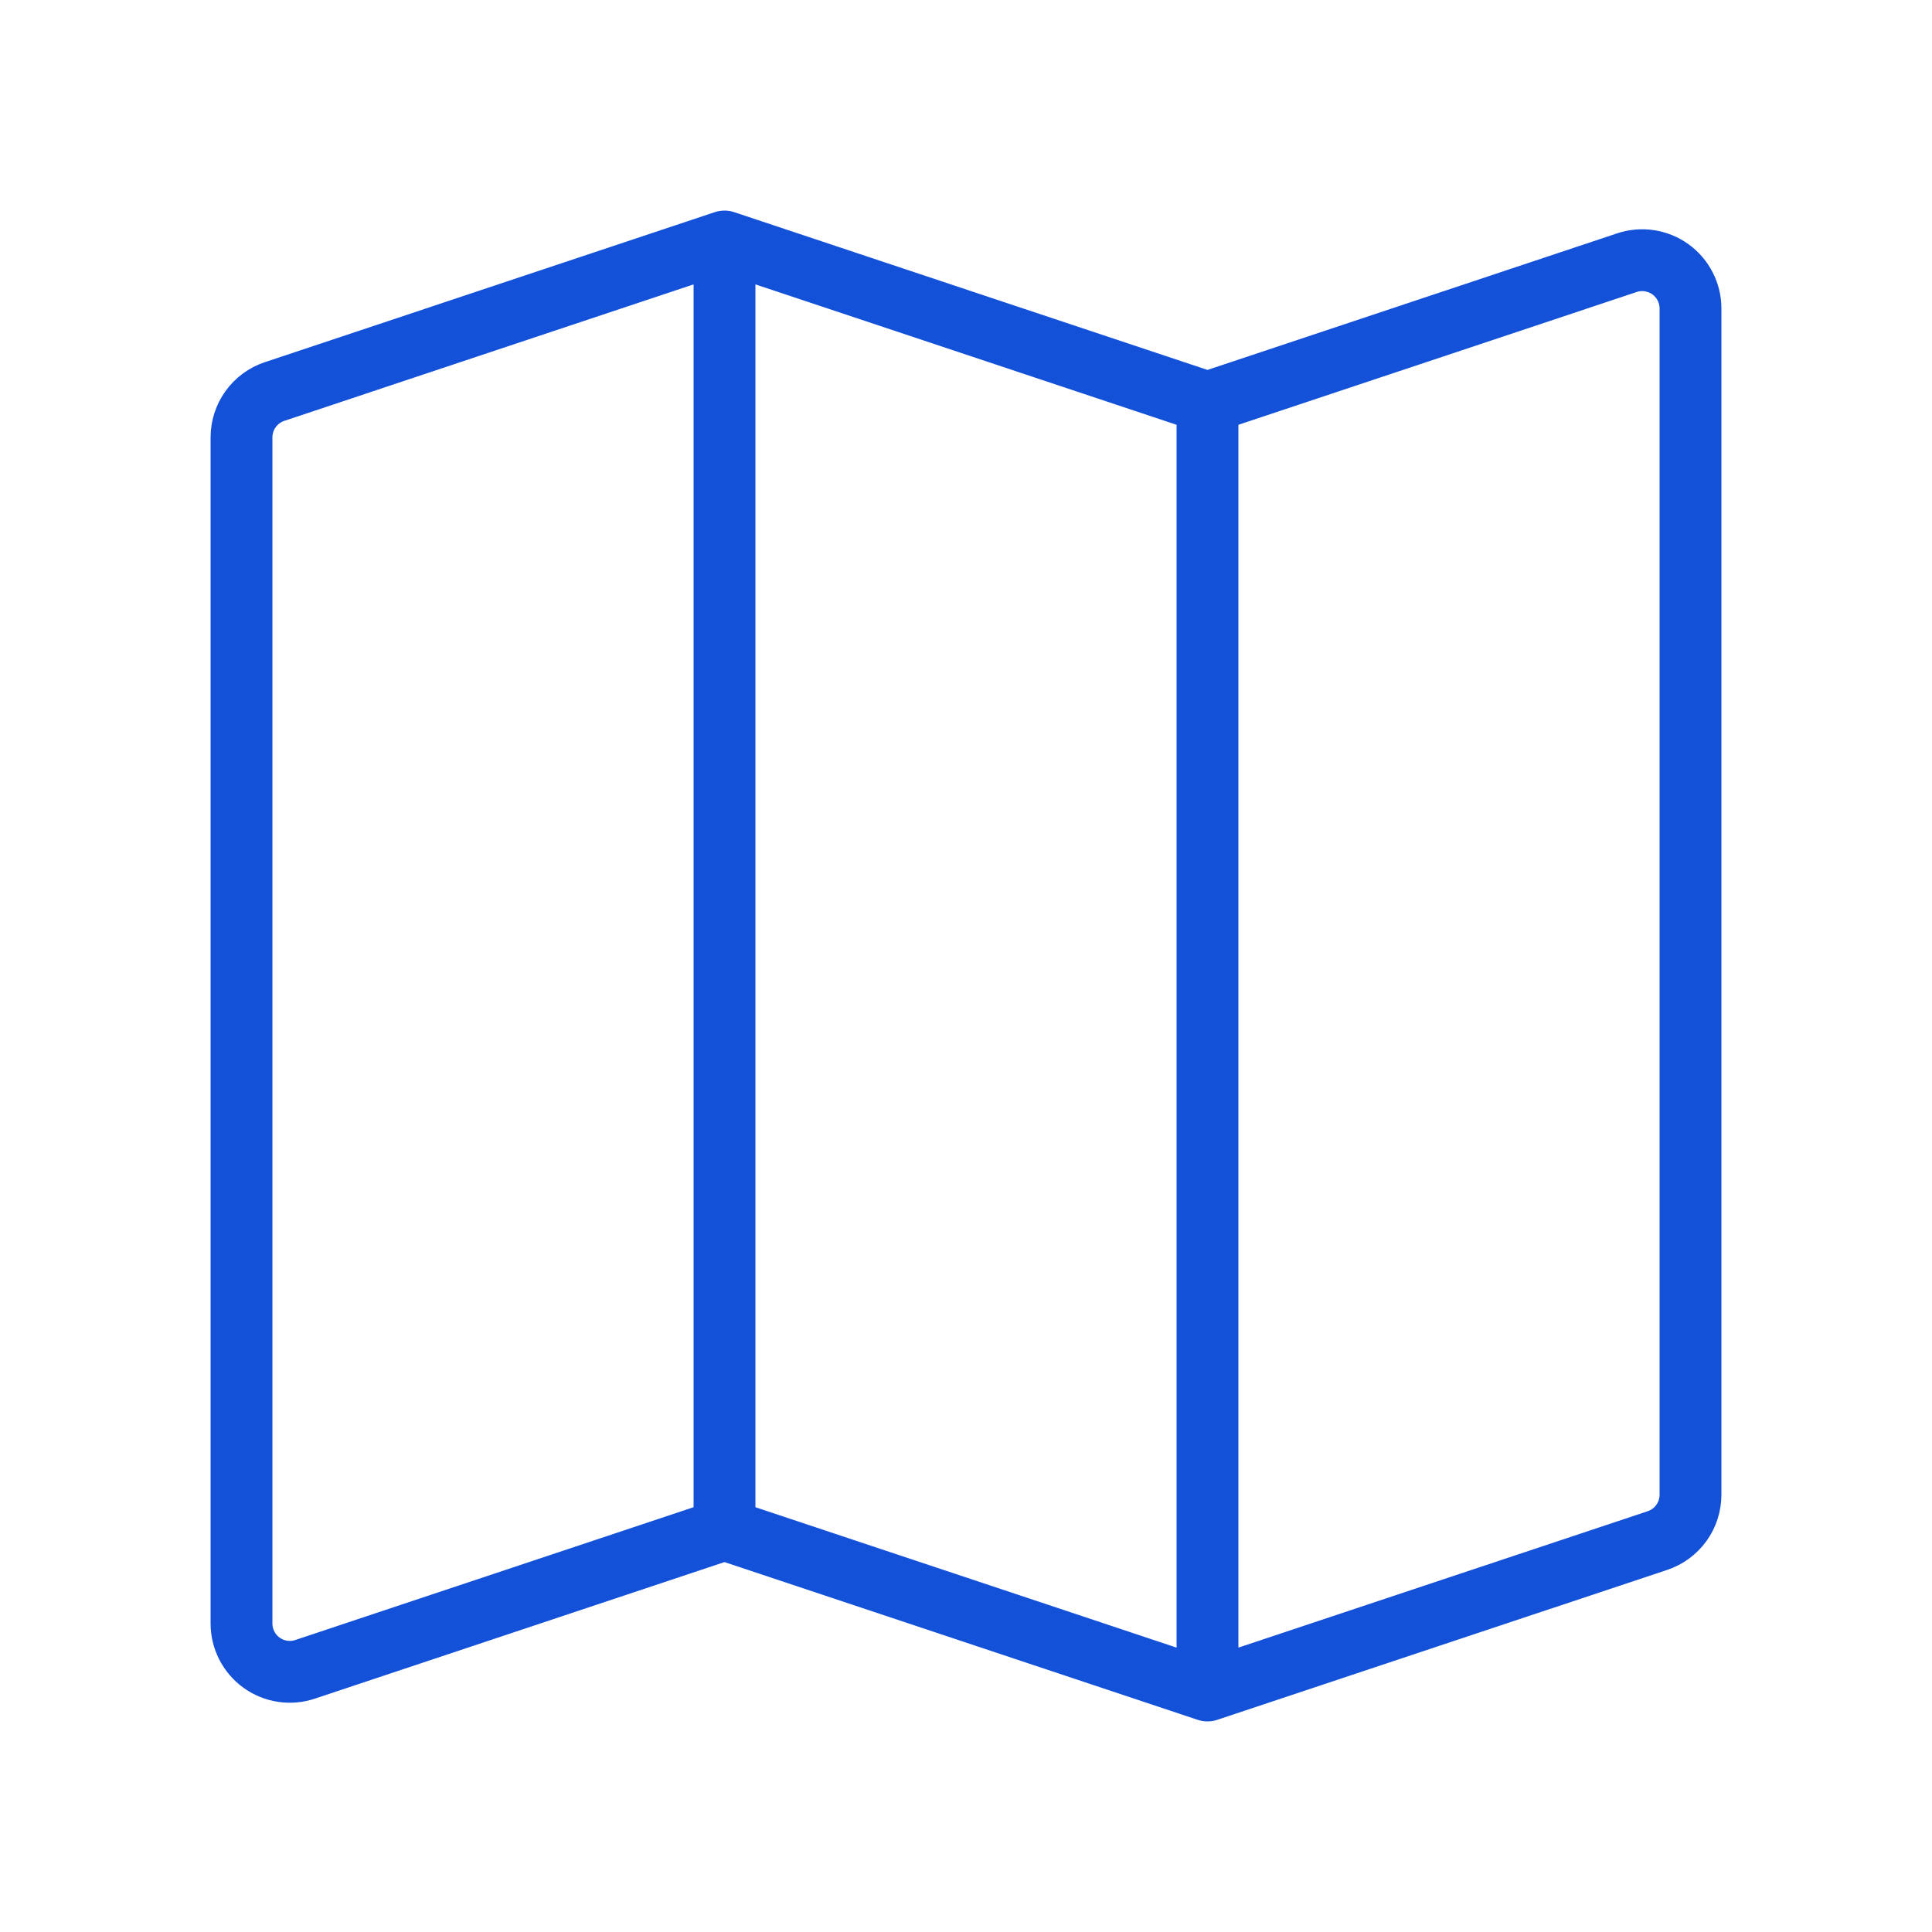
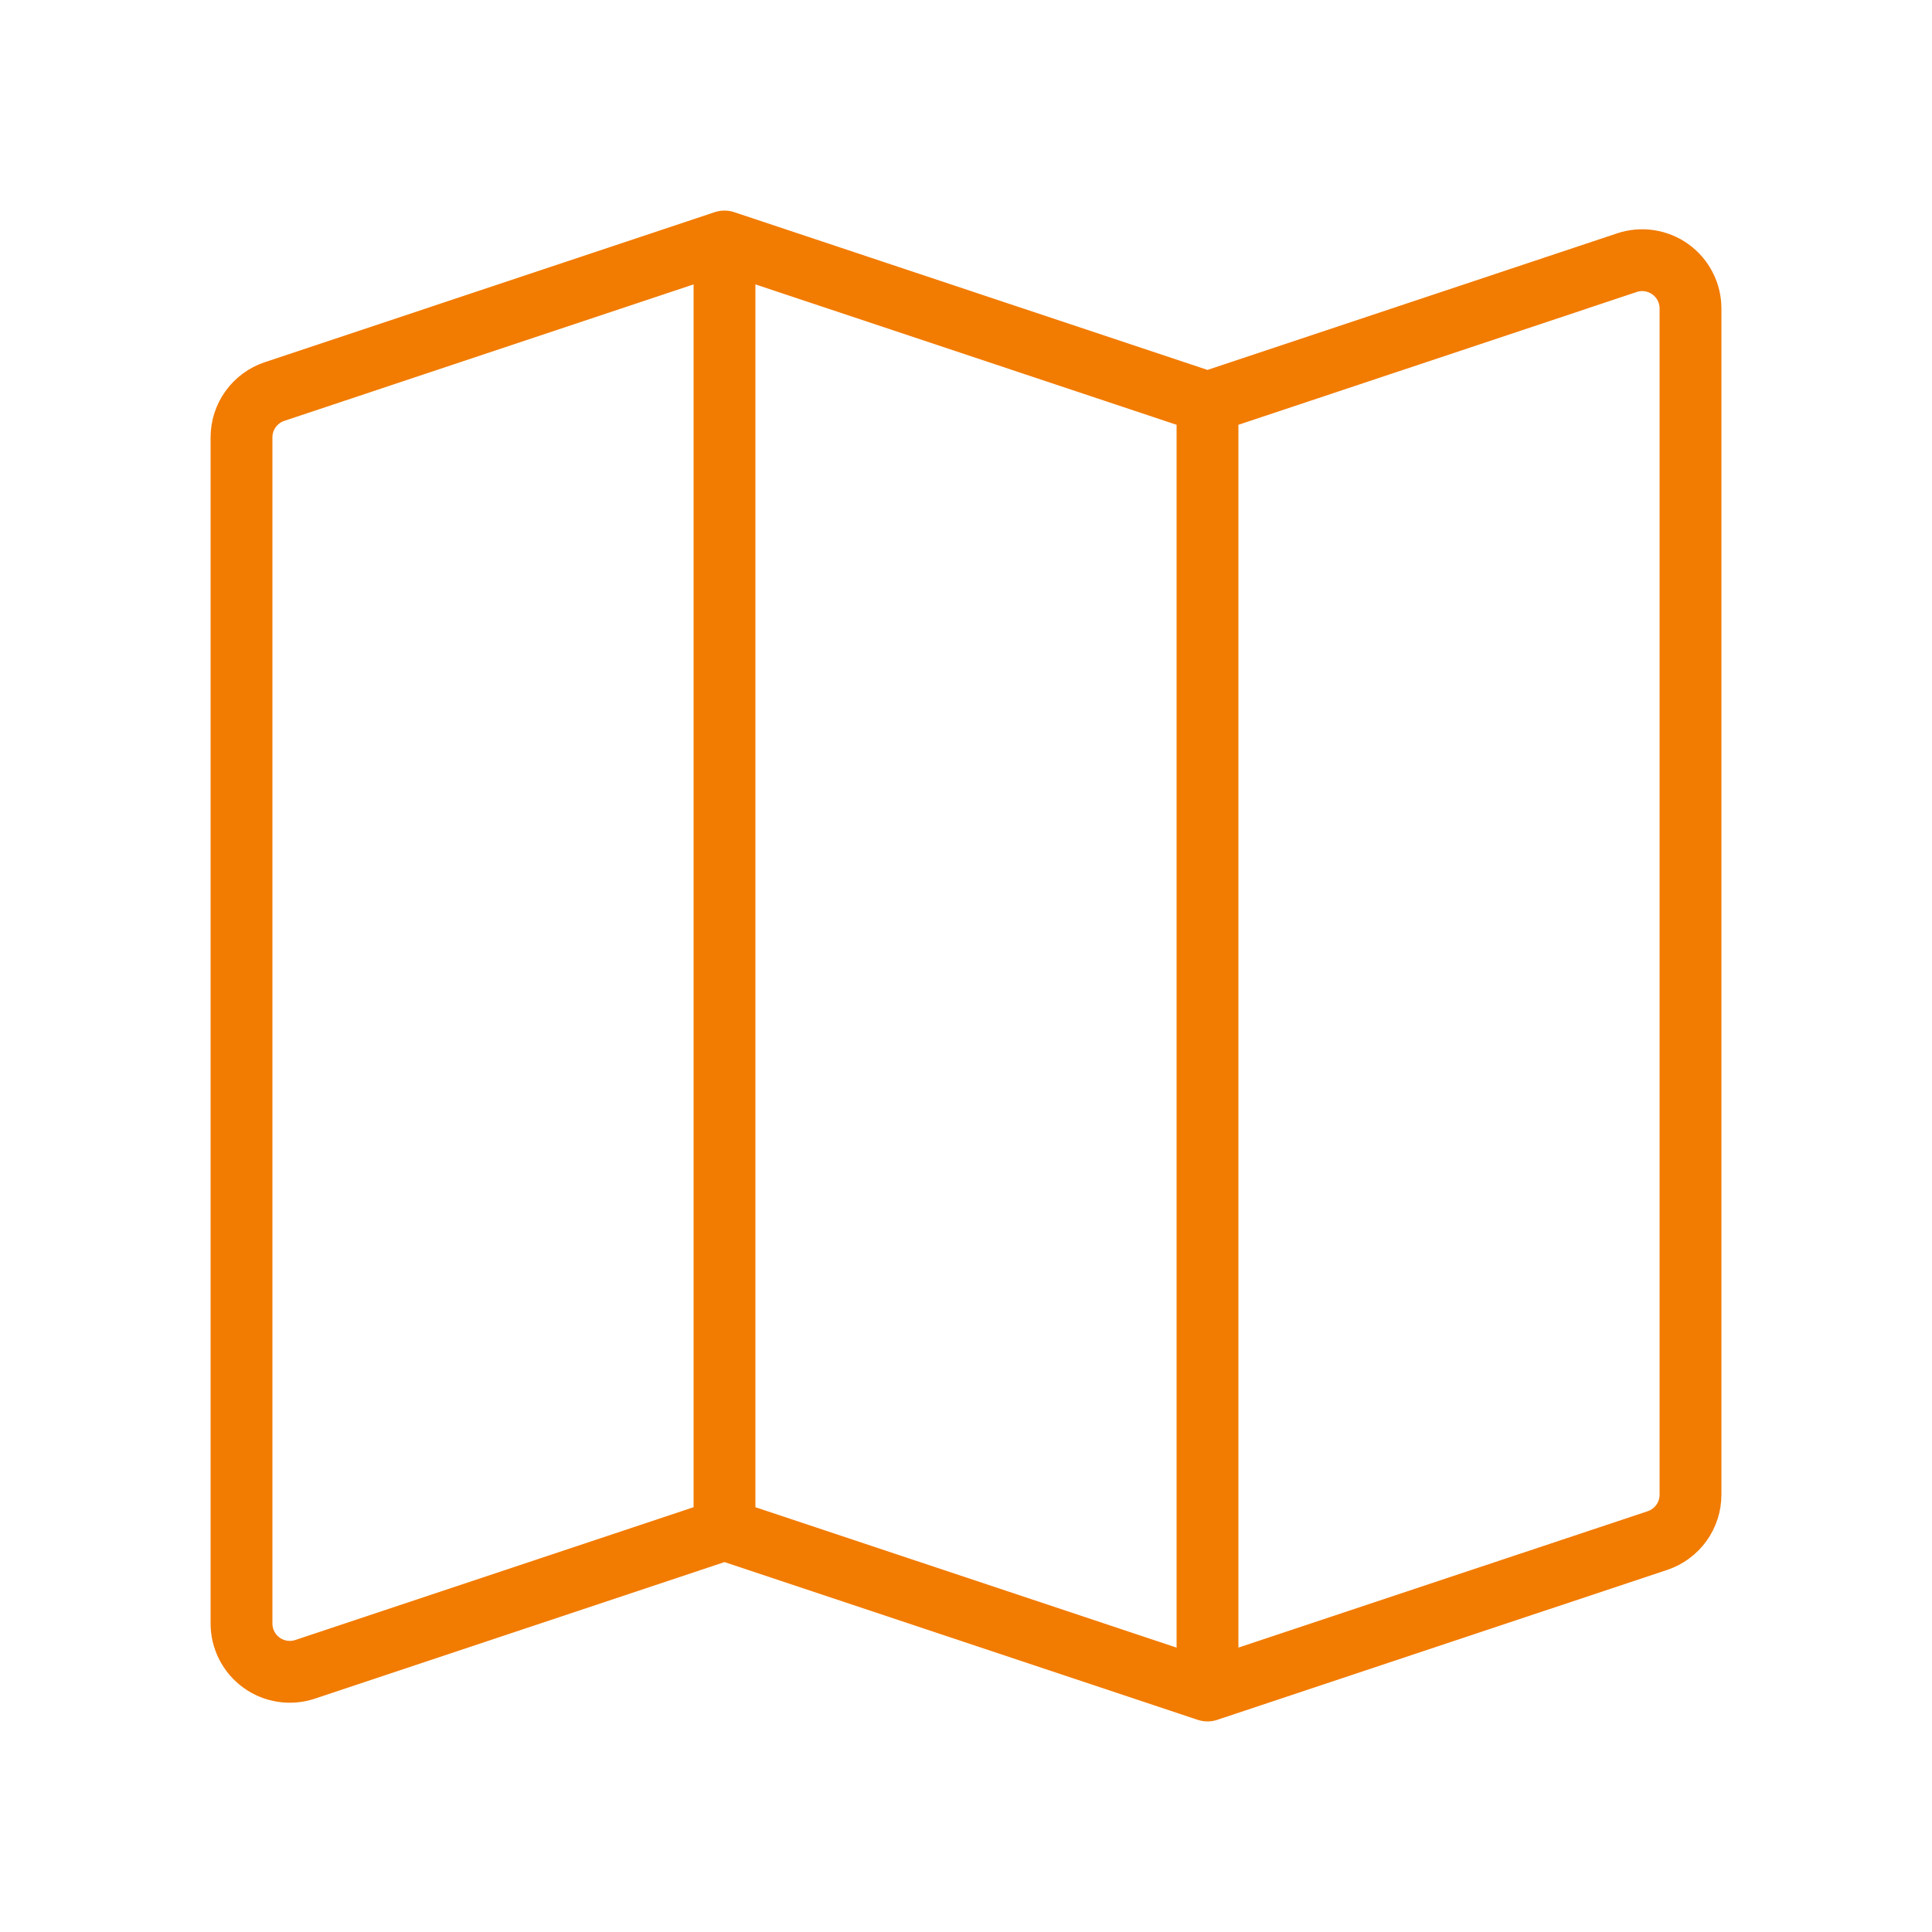
<svg xmlns="http://www.w3.org/2000/svg" width="50" height="50" viewBox="0 0 50 50" fill="none">
-   <path d="M18.75 39.583L7.896 43.202C7.708 43.265 7.507 43.282 7.311 43.252C7.115 43.222 6.929 43.146 6.769 43.03C6.608 42.914 6.477 42.761 6.387 42.585C6.297 42.408 6.25 42.213 6.25 42.015V11.319C6.25 11.056 6.333 10.801 6.486 10.588C6.639 10.376 6.855 10.216 7.104 10.133L18.75 6.25M18.75 39.583L31.25 43.75M18.75 39.583V6.25M18.75 6.25L31.25 10.417M31.25 43.75L42.896 39.869C43.145 39.786 43.361 39.626 43.515 39.413C43.668 39.2 43.75 38.944 43.75 38.681V7.983C43.75 7.785 43.703 7.59 43.612 7.414C43.522 7.237 43.391 7.085 43.23 6.969C43.07 6.854 42.884 6.778 42.688 6.748C42.492 6.718 42.292 6.735 42.104 6.798L31.25 10.417M31.25 43.75V10.417" stroke="#1351D8" stroke-width="1.6" stroke-linecap="round" stroke-linejoin="round" />
+   <path d="M18.75 39.583L7.896 43.202C7.708 43.265 7.507 43.282 7.311 43.252C7.115 43.222 6.929 43.146 6.769 43.03C6.608 42.914 6.477 42.761 6.387 42.585C6.297 42.408 6.25 42.213 6.25 42.015V11.319C6.25 11.056 6.333 10.801 6.486 10.588C6.639 10.376 6.855 10.216 7.104 10.133L18.75 6.25M18.75 39.583L31.25 43.75M18.75 39.583V6.25M18.75 6.25L31.25 10.417M31.25 43.75L42.896 39.869C43.145 39.786 43.361 39.626 43.515 39.413C43.668 39.2 43.75 38.944 43.75 38.681V7.983C43.75 7.785 43.703 7.59 43.612 7.414C43.522 7.237 43.391 7.085 43.23 6.969C43.07 6.854 42.884 6.778 42.688 6.748C42.492 6.718 42.292 6.735 42.104 6.798L31.25 10.417M31.25 43.75V10.417" stroke="#F27B01" stroke-width="1.6" stroke-linecap="round" stroke-linejoin="round" />
</svg>
